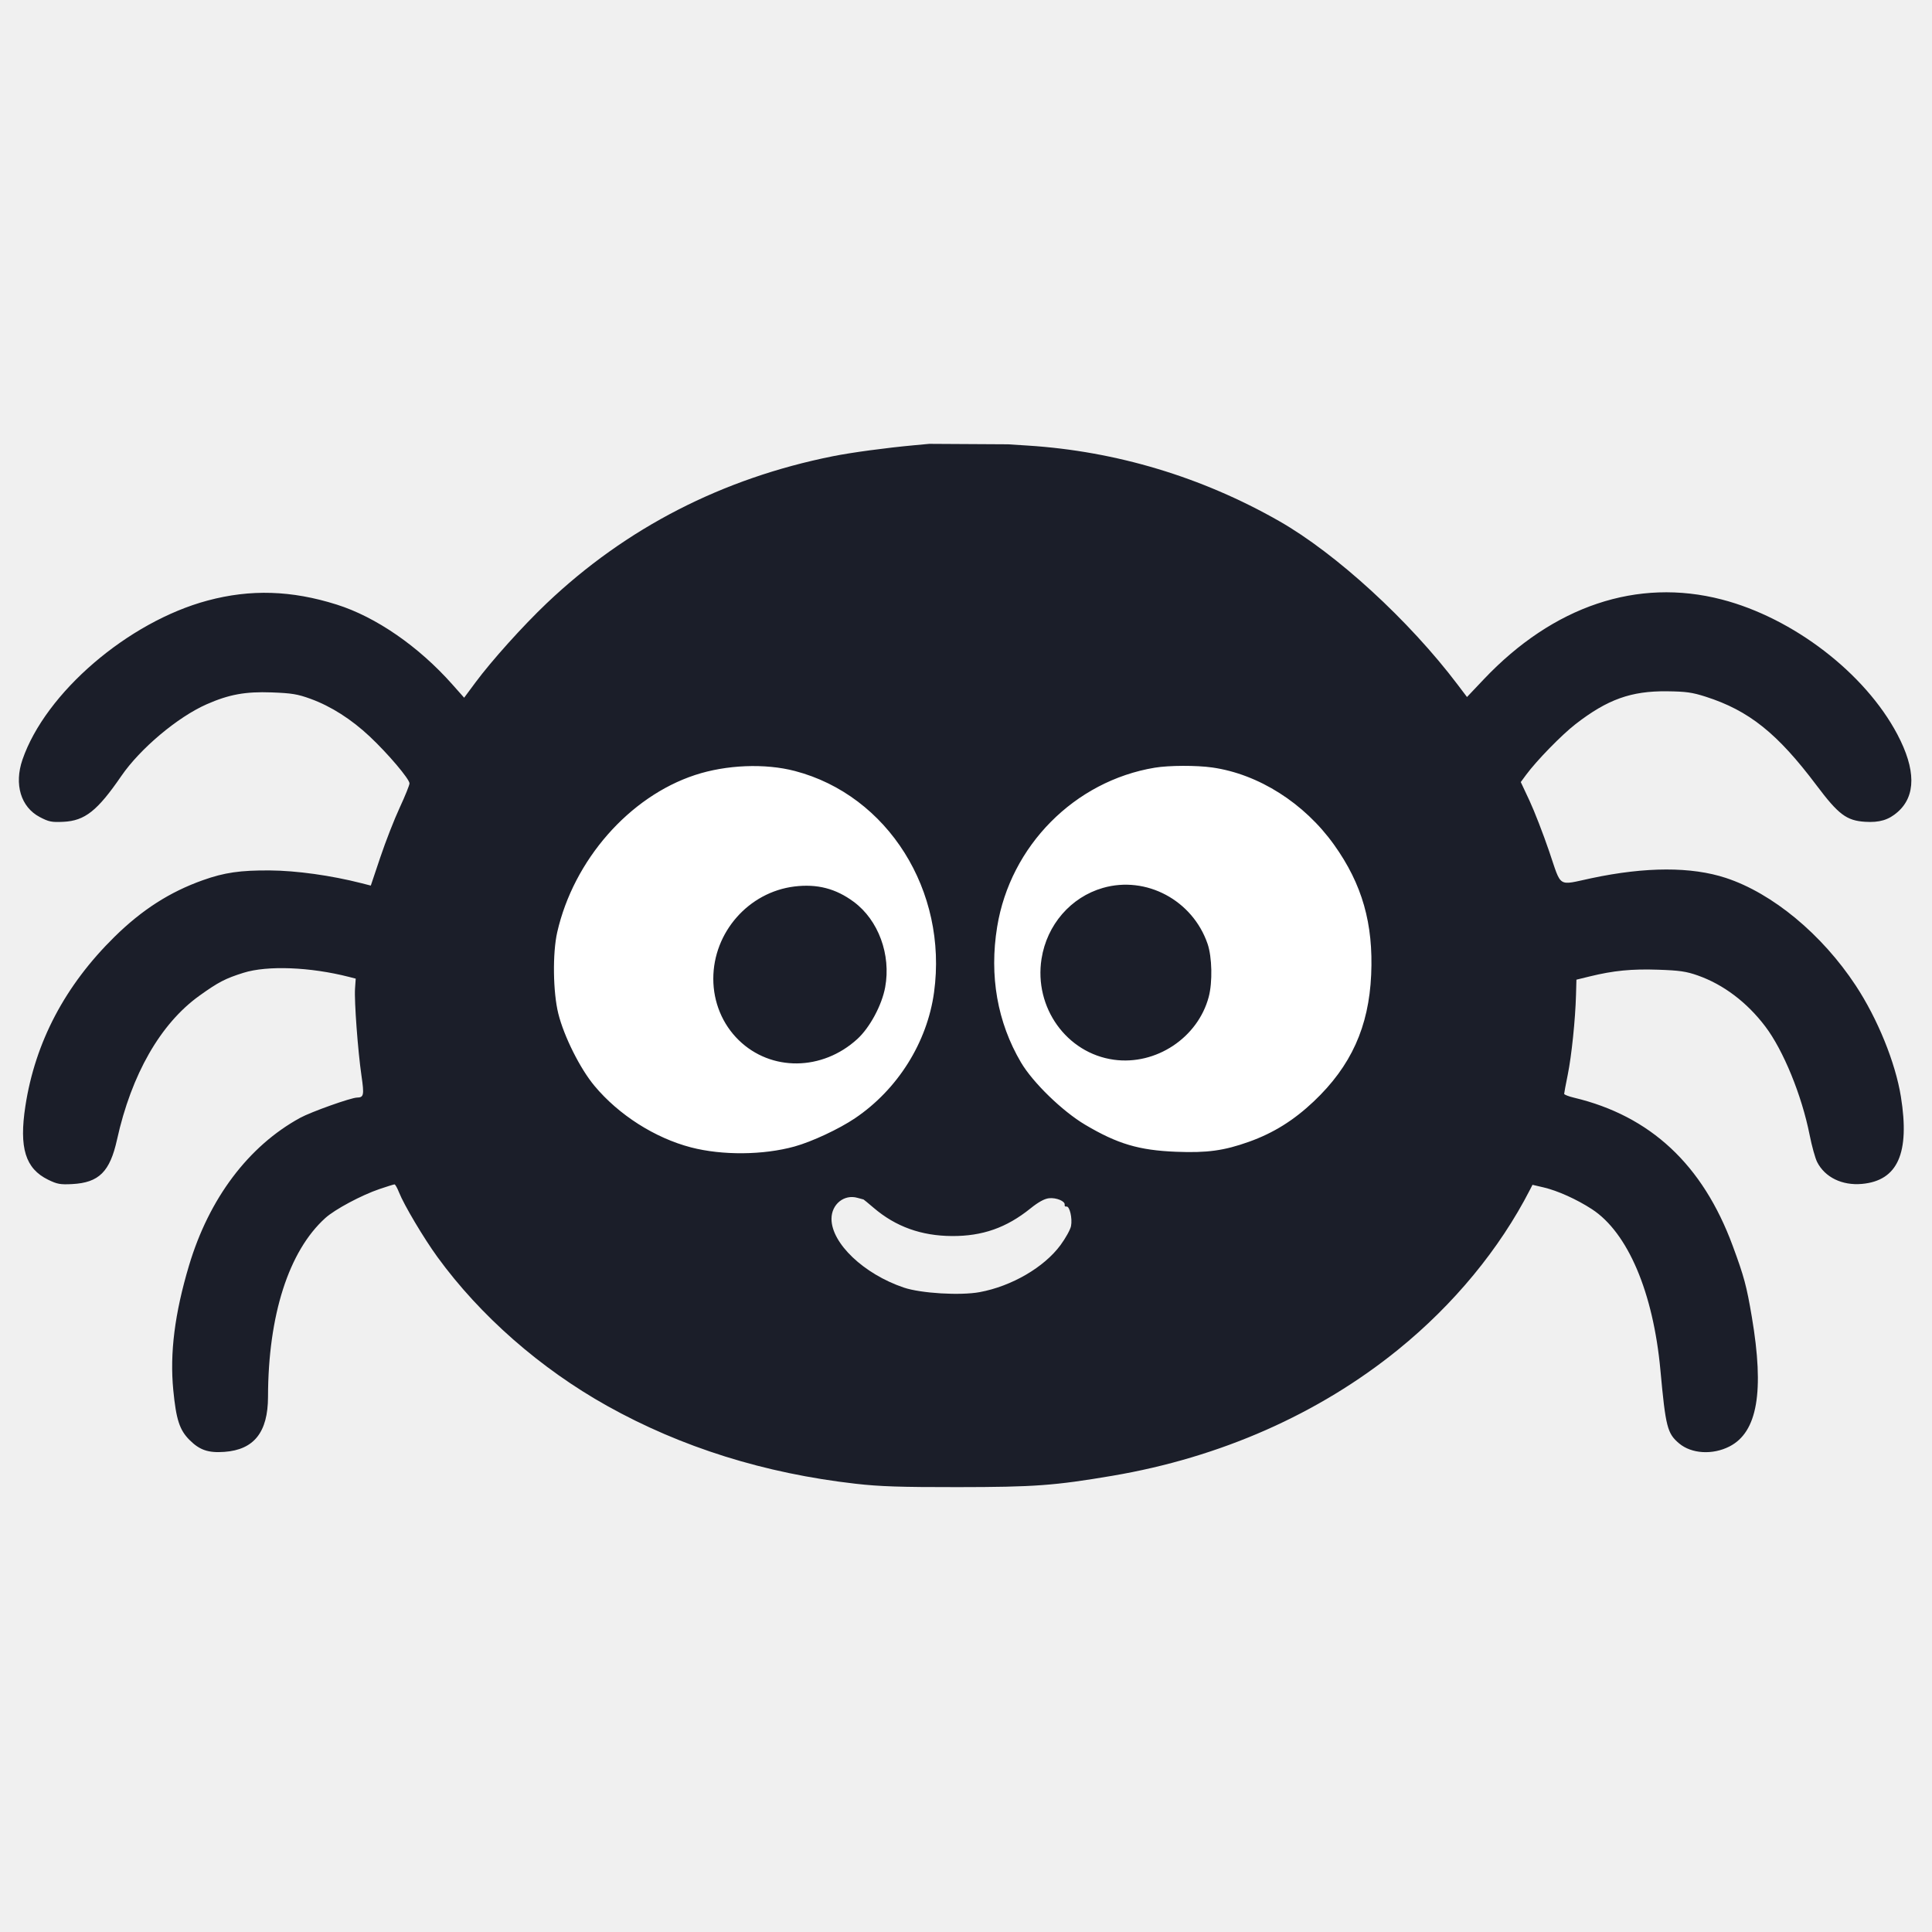
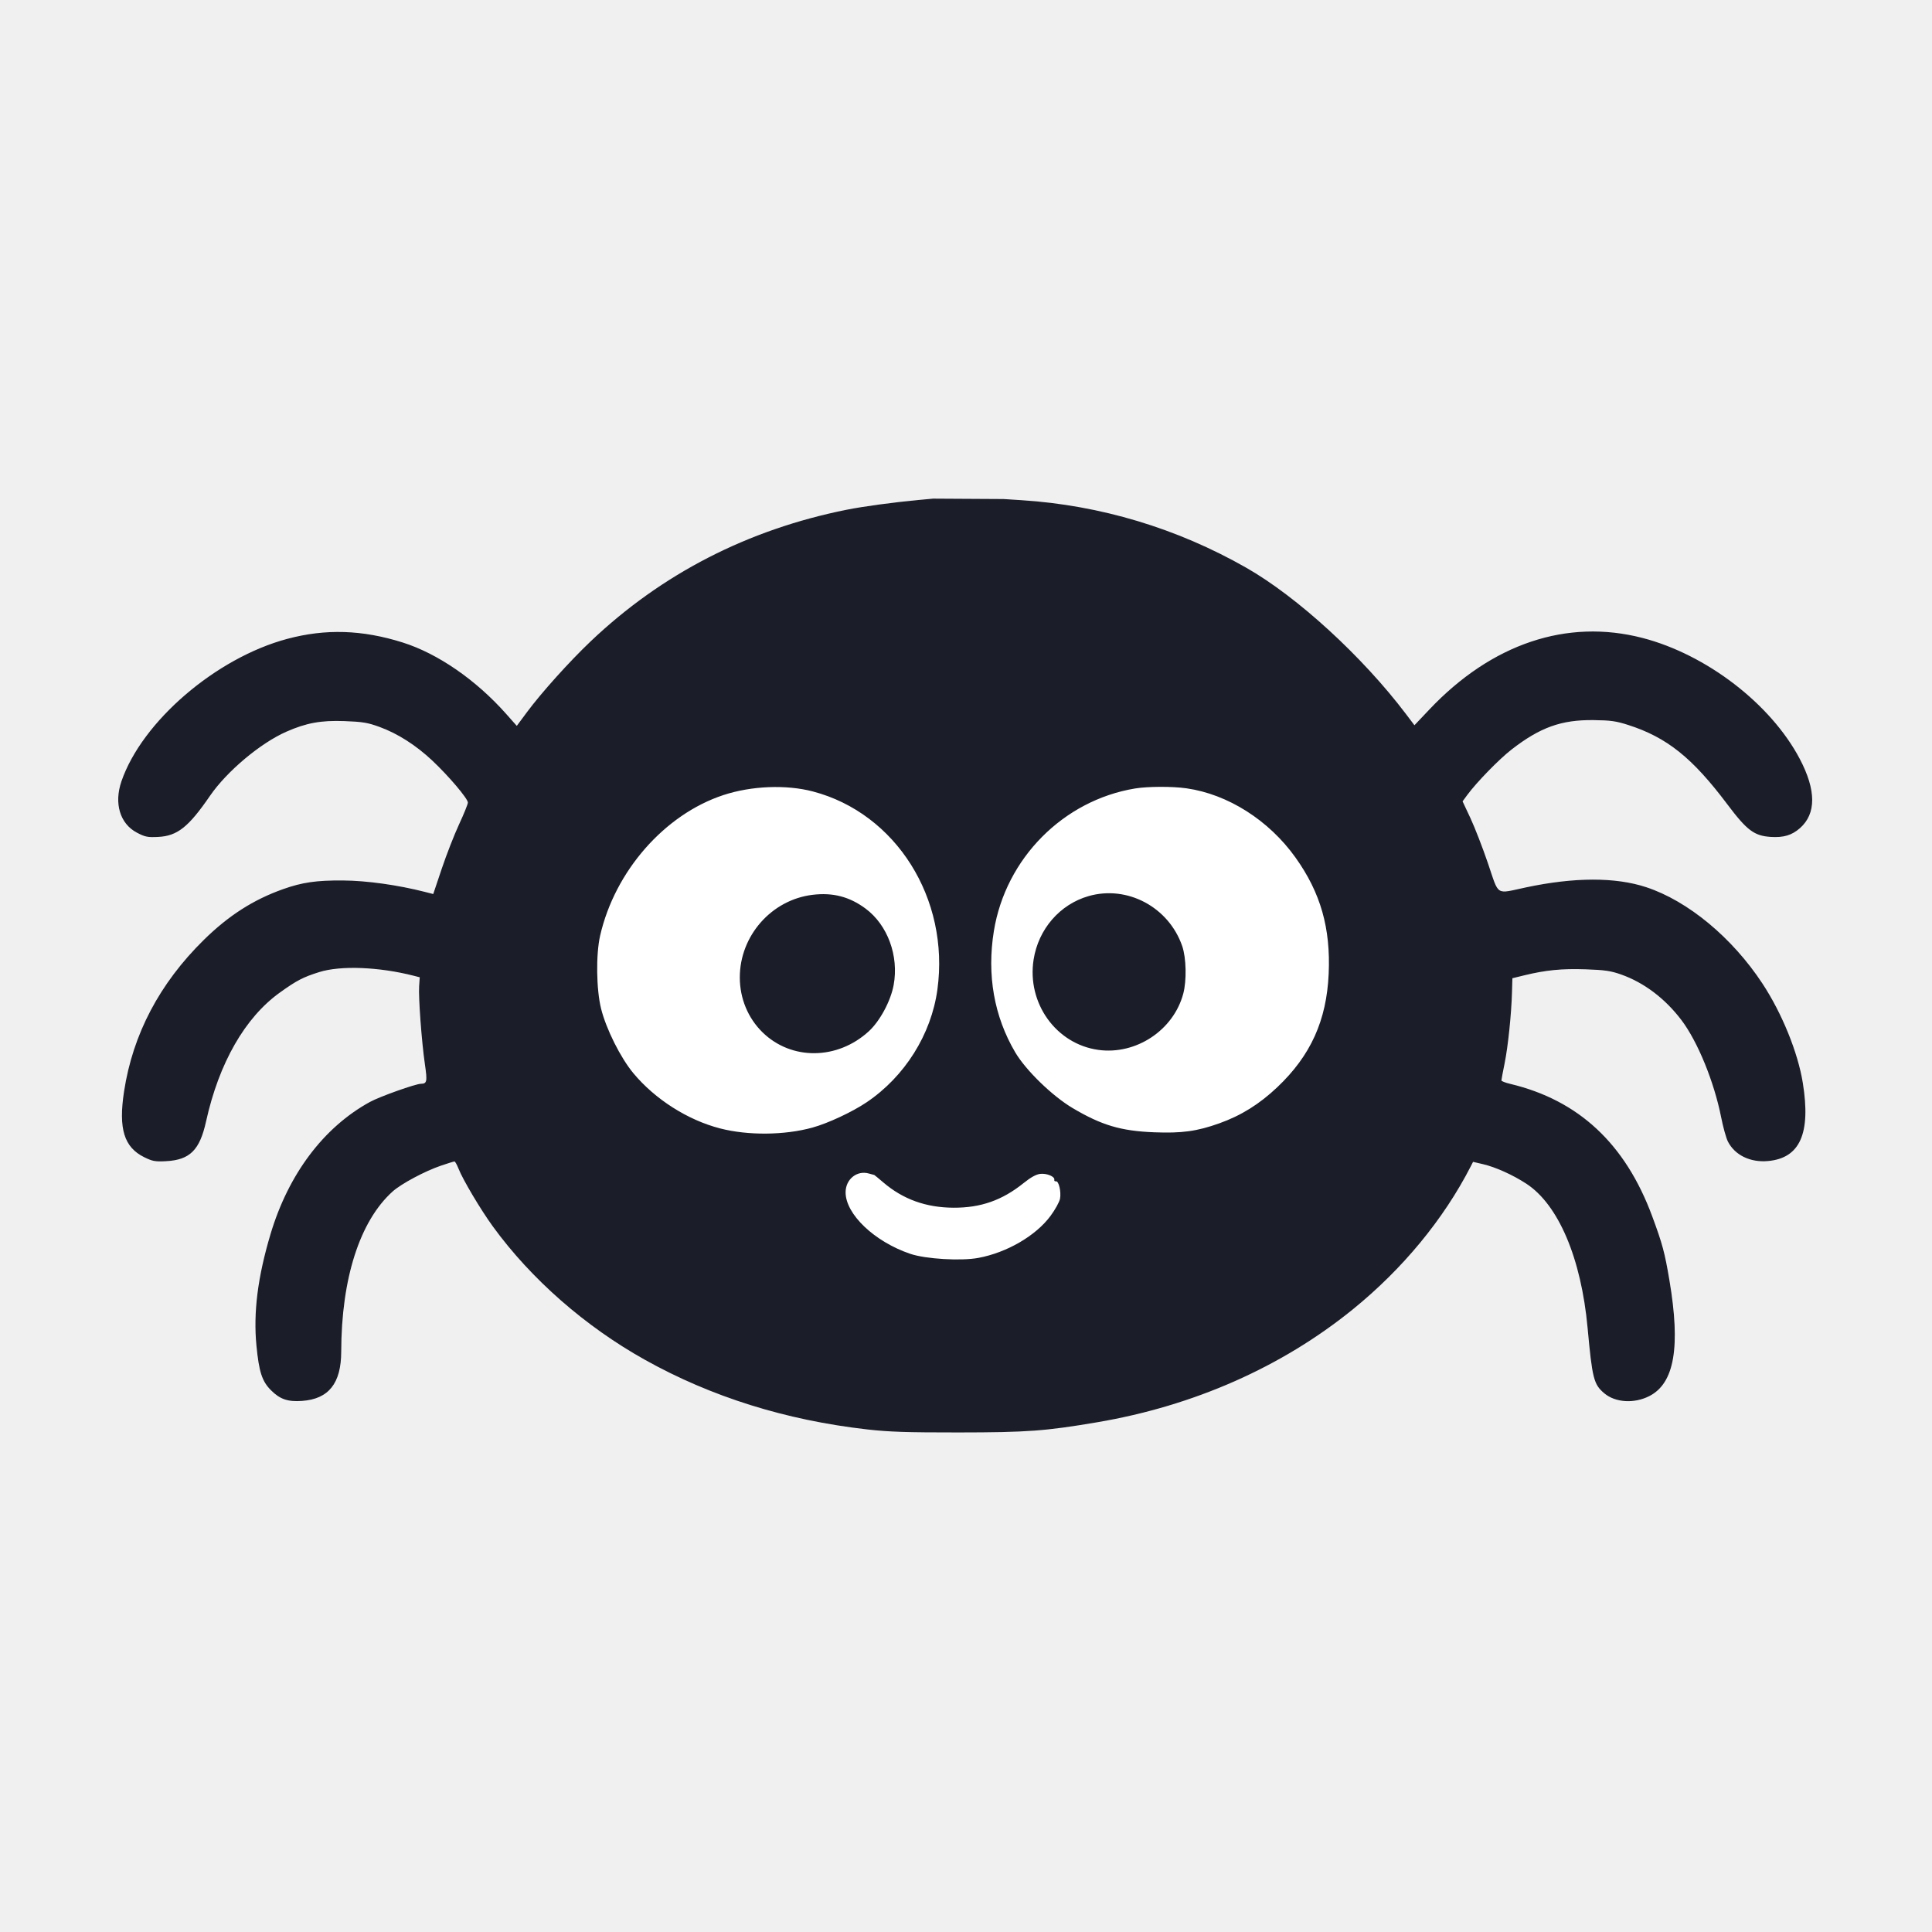
- <svg xmlns="http://www.w3.org/2000/svg" viewBox="-10 56.25 1024 1024">
-   <style>.ink{fill:#1B1E29}.eye{fill:#FFFFFF}@media (prefers-color-scheme:dark){.ink{fill:#6AC7A7}.eye{fill:#FFFFFF}}</style>
-   <circle cx="384.5" cy="564.5" r="104" class="eye" />
-   <circle cx="616.5" cy="564.5" r="104" class="eye" />
-   <path fill-rule="evenodd" clip-rule="evenodd" d="M482.539 291.5L474.539 292.239C459.452 293.633 441.329 296.081 431.437 298.061C372.839 309.791 321.852 335.992 279.735 376.017C267.173 387.955 250.564 406.422 241.999 417.973L236.006 426.056L229.678 418.928C211.825 398.82 189.256 383.247 168.465 376.69C144.508 369.135 122.824 368.455 100.066 374.546C57.857 385.841 14.103 423.435 1.907 458.884C-2.595 471.97 1.04 484.033 11.073 489.301C15.892 491.831 17.379 492.13 23.636 491.824C34.994 491.268 41.625 486.018 54.31 467.537C64.278 453.014 84.167 436.301 99.539 429.529C111.374 424.316 120.08 422.726 133.966 423.241C144.67 423.638 147.743 424.146 154.641 426.658C165.457 430.597 176.267 437.489 186.019 446.663C195.687 455.758 207.039 469.155 207.039 471.469C207.039 472.391 204.708 478.161 201.859 484.292C199.01 490.423 194.396 502.232 191.605 510.534L186.532 525.629L181.535 524.353C165.506 520.259 147.092 517.695 133.039 517.599C117.326 517.492 108.927 518.714 97.539 522.764C79.986 529.007 65.308 538.412 50.692 552.784C24.484 578.553 8.649 608.628 3.455 642.5C0.056 664.665 3.443 675.626 15.516 681.532C20.292 683.869 21.958 684.17 28.274 683.835C42.447 683.083 48.258 677.316 52.025 660.265C59.666 625.681 75.09 598.753 95.728 583.969C105.757 576.784 109.451 574.865 119.051 571.851C131.715 567.875 154.447 568.765 175.039 574.044L178.539 574.941L178.174 580.221C177.718 586.826 179.673 613.248 181.595 626.44C183.083 636.652 182.823 637.942 179.271 637.985C176.036 638.024 154.853 645.567 149.039 648.75C121.659 663.74 100.784 691.494 90.183 727C82.597 752.405 79.94 773.428 81.84 793C83.358 808.64 85.158 814.171 90.45 819.464C95.813 824.827 100.384 826.388 108.93 825.774C124.647 824.646 132.018 815.344 132.055 796.591C132.139 753.31 143.04 719.317 162.448 701.809C167.523 697.231 181.577 689.718 191.169 686.456C195.14 685.105 198.712 684 199.106 684C199.5 684 200.576 685.913 201.497 688.25C204.098 694.85 214.621 712.555 221.854 722.5C244.476 753.605 276.428 781.628 311.816 801.4C351.139 823.372 395.217 837.182 443.539 842.671C456.318 844.122 467.189 844.482 497.539 844.457C538.199 844.423 548.924 843.637 579.58 838.443C636.787 828.751 688.912 805.739 731.037 771.58C760.565 747.635 784.801 718.247 800.903 686.864L802.255 684.228L808.14 685.601C815.549 687.329 825.719 691.911 833.749 697.139C852.769 709.523 866.268 741.258 870.058 782.5C872.826 812.617 873.692 816.005 879.97 821.288C886.533 826.811 897.72 827.484 906.673 822.895C921.498 815.297 925.196 793.854 918.51 754.268C915.727 737.798 914.409 732.897 908.349 716.5C892.479 673.556 864.804 647.729 824.289 638.054C821.401 637.365 819.039 636.445 819.039 636.01C819.039 635.576 819.895 631.008 820.942 625.86C822.971 615.876 824.961 596.627 825.32 583.5L825.539 575.5L832.539 573.786C845.218 570.681 854.833 569.736 868.863 570.217C880.228 570.606 883.779 571.122 889.874 573.272C903.456 578.062 915.937 587.491 925.631 600.285C935.235 612.962 944.969 636.778 949.144 657.817C950.31 663.693 952.1 670.144 953.122 672.153C957.238 680.244 966.373 684.701 976.885 683.748C995.827 682.03 1002.33 667.447 997.514 637.504C994.604 619.416 985.166 596.2 973.56 578.576C955.676 551.418 929.465 529.706 904.748 521.572C886.497 515.567 862.254 515.613 833.539 521.709C815.274 525.586 817.806 527.189 811.094 507.5C807.906 498.15 803.216 486.058 800.671 480.63L796.043 470.759L798.827 466.974C804.366 459.442 817.702 445.762 825.089 440.036C841.979 426.94 854.538 422.434 873.539 422.649C883.612 422.763 886.904 423.223 894.039 425.509C916.999 432.867 932.059 444.908 952.783 472.478C964.441 487.986 968.713 491.193 978.546 491.82C986.134 492.303 991.012 490.84 995.782 486.653C1005.53 478.09 1005.49 464.144 995.647 445.5C978.509 413.032 940.441 383.792 902.539 373.984C857.843 362.418 813.291 377.379 776.377 416.352L767.539 425.682L762.554 419.091C736.777 385.006 698.186 349.655 667.925 332.405C626.936 309.04 581.586 295.409 534.904 292.423L524.269 291.742ZM411.323 464.897C460.565 477.795 492.412 528.444 485.069 582.179C481.439 608.741 465.779 633.69 443.162 648.946C434.685 654.664 420.287 661.389 411.087 663.928C394.489 668.509 372.844 668.693 356.273 664.395C337.136 659.431 317.866 647.148 305.047 631.742C297.444 622.606 288.927 605.579 285.917 593.5C283.091 582.16 282.814 561.448 285.34 550.354C294.051 512.104 323.495 478.51 358.373 467.03C374.945 461.576 395.486 460.748 411.323 464.897ZM632.539 463.037C657.084 466.534 681.327 481.924 697.109 504.029C711.99 524.873 717.964 545.82 716.749 572.903C715.51 600.518 706.086 621.312 686.334 640.013C675.709 650.073 664.915 656.796 651.98 661.413C638.729 666.143 629.805 667.366 613.336 666.71C593.665 665.927 582.301 662.55 565.164 652.392C553.095 645.239 537.418 630.014 531.138 619.347C518.615 598.078 514.288 573.452 518.512 547.5C525.502 504.558 559.544 470.188 602.067 463.141C609.613 461.89 624.143 461.841 632.539 463.037ZM411.039 526.113C386.77 529.108 368.063 550.387 368.063 575C368.063 587.426 372.897 599.106 381.528 607.532C398.619 624.218 425.782 623.969 444.397 606.956C451.025 600.898 457.418 589.01 459.162 579.5C462.326 562.243 455.587 543.928 442.509 534.239C432.984 527.182 423.086 524.627 411.039 526.113ZM574.539 526.871C557.54 531.768 544.869 546.41 542.033 564.435C537.974 590.229 555.331 614.455 580.355 617.923C602.644 621.013 624.879 606.301 630.644 584.65C632.723 576.843 632.433 563.458 630.035 556.487C622.084 533.378 597.498 520.257 574.539 526.871ZM447.701 692C447.797 692 450.215 693.997 453.075 696.438C464.75 706.404 478.279 711.277 494.539 711.375C510.687 711.473 523.448 706.989 536.148 696.755C540.309 693.402 543.514 691.631 545.937 691.346C549.814 690.889 554.697 692.927 554.289 694.832C554.152 695.474 554.584 695.887 555.25 695.75C556.925 695.404 558.457 701.974 557.664 706.099C557.304 707.97 554.791 712.507 552.079 716.183C543.38 727.971 526.239 737.953 509.288 741.1C499.008 743.009 478.111 741.759 469.039 738.694C447.85 731.534 430.706 715.244 430.706 702.27C430.706 694.526 437.42 689.102 444.495 691.131C446.162 691.609 447.605 692 447.701 692Z" class="ink" />
+ <svg xmlns="http://www.w3.org/2000/svg" viewBox="-70 -3.75 1144 1144">
+   <style>.halo{stroke-width:0}@media (prefers-color-scheme:dark){.halo{stroke-width:140px}}</style>
+   <path d="M482.539 291.5L474.539 292.239C459.452 293.633 441.329 296.081 431.437 298.061C372.839 309.791 321.852 335.992 279.735 376.017C267.173 387.955 250.564 406.422 241.999 417.973L236.006 426.056L229.678 418.928C211.825 398.82 189.256 383.247 168.465 376.69C144.508 369.135 122.824 368.455 100.066 374.546C57.857 385.841 14.103 423.435 1.907 458.884C-2.595 471.97 1.04 484.033 11.073 489.301C15.892 491.831 17.379 492.13 23.636 491.824C34.994 491.268 41.625 486.018 54.31 467.537C64.278 453.014 84.167 436.301 99.539 429.529C111.374 424.316 120.08 422.726 133.966 423.241C144.67 423.638 147.743 424.146 154.641 426.658C165.457 430.597 176.267 437.489 186.019 446.663C195.687 455.758 207.039 469.155 207.039 471.469C207.039 472.391 204.708 478.161 201.859 484.292C199.01 490.423 194.396 502.232 191.605 510.534L186.532 525.629L181.535 524.353C165.506 520.259 147.092 517.695 133.039 517.599C117.326 517.492 108.927 518.714 97.539 522.764C79.986 529.007 65.308 538.412 50.692 552.784C24.484 578.553 8.649 608.628 3.455 642.5C0.056 664.665 3.443 675.626 15.516 681.532C20.292 683.869 21.958 684.17 28.274 683.835C42.447 683.083 48.258 677.316 52.025 660.265C59.666 625.681 75.09 598.753 95.728 583.969C105.757 576.784 109.451 574.865 119.051 571.851C131.715 567.875 154.447 568.765 175.039 574.044L178.539 574.941L178.174 580.221C177.718 586.826 179.673 613.248 181.595 626.44C183.083 636.652 182.823 637.942 179.271 637.985C176.036 638.024 154.853 645.567 149.039 648.75C121.659 663.74 100.784 691.494 90.183 727C82.597 752.405 79.94 773.428 81.84 793C83.358 808.64 85.158 814.171 90.45 819.464C95.813 824.827 100.384 826.388 108.93 825.774C124.647 824.646 132.018 815.344 132.055 796.591C132.139 753.31 143.04 719.317 162.448 701.809C167.523 697.231 181.577 689.718 191.169 686.456C195.14 685.105 198.712 684 199.106 684C199.5 684 200.576 685.913 201.497 688.25C204.098 694.85 214.621 712.555 221.854 722.5C244.476 753.605 276.428 781.628 311.816 801.4C351.139 823.372 395.217 837.182 443.539 842.671C456.318 844.122 467.189 844.482 497.539 844.457C538.199 844.423 548.924 843.637 579.58 838.443C636.787 828.751 688.912 805.739 731.037 771.58C760.565 747.635 784.801 718.247 800.903 686.864L802.255 684.228L808.14 685.601C815.549 687.329 825.719 691.911 833.749 697.139C852.769 709.523 866.268 741.258 870.058 782.5C872.826 812.617 873.692 816.005 879.97 821.288C886.533 826.811 897.72 827.484 906.673 822.895C921.498 815.297 925.196 793.854 918.51 754.268C915.727 737.798 914.409 732.897 908.349 716.5C892.479 673.556 864.804 647.729 824.289 638.054C821.401 637.365 819.039 636.445 819.039 636.01C819.039 635.576 819.895 631.008 820.942 625.86C822.971 615.876 824.961 596.627 825.32 583.5L825.539 575.5L832.539 573.786C845.218 570.681 854.833 569.736 868.863 570.217C880.228 570.606 883.779 571.122 889.874 573.272C903.456 578.062 915.937 587.491 925.631 600.285C935.235 612.962 944.969 636.778 949.144 657.817C950.31 663.693 952.1 670.144 953.122 672.153C957.238 680.244 966.373 684.701 976.885 683.748C995.827 682.03 1002.33 667.447 997.514 637.504C994.604 619.416 985.166 596.2 973.56 578.576C955.676 551.418 929.465 529.706 904.748 521.572C886.497 515.567 862.254 515.613 833.539 521.709C815.274 525.586 817.806 527.189 811.094 507.5C807.906 498.15 803.216 486.058 800.671 480.63L796.043 470.759L798.827 466.974C804.366 459.442 817.702 445.762 825.089 440.036C841.979 426.94 854.538 422.434 873.539 422.649C883.612 422.763 886.904 423.223 894.039 425.509C916.999 432.867 932.059 444.908 952.783 472.478C964.441 487.986 968.713 491.193 978.546 491.82C986.134 492.303 991.012 490.84 995.782 486.653C1005.53 478.09 1005.49 464.144 995.647 445.5C978.509 413.032 940.441 383.792 902.539 373.984C857.843 362.418 813.291 377.379 776.377 416.352L767.539 425.682L762.554 419.091C736.777 385.006 698.186 349.655 667.925 332.405C626.936 309.04 581.586 295.409 534.904 292.423L524.269 291.742Z" fill="#FFFFFF" stroke="#FFFFFF" class="halo" stroke-linejoin="round" />
+   <path fill-rule="evenodd" clip-rule="evenodd" d="M482.539 291.5L474.539 292.239C459.452 293.633 441.329 296.081 431.437 298.061C372.839 309.791 321.852 335.992 279.735 376.017C267.173 387.955 250.564 406.422 241.999 417.973L236.006 426.056L229.678 418.928C211.825 398.82 189.256 383.247 168.465 376.69C144.508 369.135 122.824 368.455 100.066 374.546C57.857 385.841 14.103 423.435 1.907 458.884C-2.595 471.97 1.04 484.033 11.073 489.301C15.892 491.831 17.379 492.13 23.636 491.824C34.994 491.268 41.625 486.018 54.31 467.537C64.278 453.014 84.167 436.301 99.539 429.529C111.374 424.316 120.08 422.726 133.966 423.241C144.67 423.638 147.743 424.146 154.641 426.658C165.457 430.597 176.267 437.489 186.019 446.663C195.687 455.758 207.039 469.155 207.039 471.469C207.039 472.391 204.708 478.161 201.859 484.292C199.01 490.423 194.396 502.232 191.605 510.534L186.532 525.629L181.535 524.353C165.506 520.259 147.092 517.695 133.039 517.599C117.326 517.492 108.927 518.714 97.539 522.764C79.986 529.007 65.308 538.412 50.692 552.784C24.484 578.553 8.649 608.628 3.455 642.5C0.056 664.665 3.443 675.626 15.516 681.532C20.292 683.869 21.958 684.17 28.274 683.835C42.447 683.083 48.258 677.316 52.025 660.265C59.666 625.681 75.09 598.753 95.728 583.969C105.757 576.784 109.451 574.865 119.051 571.851C131.715 567.875 154.447 568.765 175.039 574.044L178.539 574.941L178.174 580.221C177.718 586.826 179.673 613.248 181.595 626.44C183.083 636.652 182.823 637.942 179.271 637.985C176.036 638.024 154.853 645.567 149.039 648.75C121.659 663.74 100.784 691.494 90.183 727C82.597 752.405 79.94 773.428 81.84 793C83.358 808.64 85.158 814.171 90.45 819.464C95.813 824.827 100.384 826.388 108.93 825.774C124.647 824.646 132.018 815.344 132.055 796.591C132.139 753.31 143.04 719.317 162.448 701.809C167.523 697.231 181.577 689.718 191.169 686.456C195.14 685.105 198.712 684 199.106 684C199.5 684 200.576 685.913 201.497 688.25C204.098 694.85 214.621 712.555 221.854 722.5C244.476 753.605 276.428 781.628 311.816 801.4C351.139 823.372 395.217 837.182 443.539 842.671C456.318 844.122 467.189 844.482 497.539 844.457C538.199 844.423 548.924 843.637 579.58 838.443C636.787 828.751 688.912 805.739 731.037 771.58C760.565 747.635 784.801 718.247 800.903 686.864L802.255 684.228L808.14 685.601C815.549 687.329 825.719 691.911 833.749 697.139C852.769 709.523 866.268 741.258 870.058 782.5C872.826 812.617 873.692 816.005 879.97 821.288C886.533 826.811 897.72 827.484 906.673 822.895C921.498 815.297 925.196 793.854 918.51 754.268C915.727 737.798 914.409 732.897 908.349 716.5C892.479 673.556 864.804 647.729 824.289 638.054C821.401 637.365 819.039 636.445 819.039 636.01C819.039 635.576 819.895 631.008 820.942 625.86C822.971 615.876 824.961 596.627 825.32 583.5L825.539 575.5L832.539 573.786C845.218 570.681 854.833 569.736 868.863 570.217C880.228 570.606 883.779 571.122 889.874 573.272C903.456 578.062 915.937 587.491 925.631 600.285C935.235 612.962 944.969 636.778 949.144 657.817C950.31 663.693 952.1 670.144 953.122 672.153C957.238 680.244 966.373 684.701 976.885 683.748C995.827 682.03 1002.33 667.447 997.514 637.504C994.604 619.416 985.166 596.2 973.56 578.576C955.676 551.418 929.465 529.706 904.748 521.572C886.497 515.567 862.254 515.613 833.539 521.709C815.274 525.586 817.806 527.189 811.094 507.5C807.906 498.15 803.216 486.058 800.671 480.63L796.043 470.759L798.827 466.974C804.366 459.442 817.702 445.762 825.089 440.036C841.979 426.94 854.538 422.434 873.539 422.649C883.612 422.763 886.904 423.223 894.039 425.509C916.999 432.867 932.059 444.908 952.783 472.478C964.441 487.986 968.713 491.193 978.546 491.82C986.134 492.303 991.012 490.84 995.782 486.653C1005.53 478.09 1005.49 464.144 995.647 445.5C978.509 413.032 940.441 383.792 902.539 373.984C857.843 362.418 813.291 377.379 776.377 416.352L767.539 425.682L762.554 419.091C736.777 385.006 698.186 349.655 667.925 332.405C626.936 309.04 581.586 295.409 534.904 292.423L524.269 291.742ZM411.323 464.897C460.565 477.795 492.412 528.444 485.069 582.179C481.439 608.741 465.779 633.69 443.162 648.946C434.685 654.664 420.287 661.389 411.087 663.928C394.489 668.509 372.844 668.693 356.273 664.395C337.136 659.431 317.866 647.148 305.047 631.742C297.444 622.606 288.927 605.579 285.917 593.5C283.091 582.16 282.814 561.448 285.34 550.354C294.051 512.104 323.495 478.51 358.373 467.03C374.945 461.576 395.486 460.748 411.323 464.897ZM632.539 463.037C657.084 466.534 681.327 481.924 697.109 504.029C711.99 524.873 717.964 545.82 716.749 572.903C715.51 600.518 706.086 621.312 686.334 640.013C675.709 650.073 664.915 656.796 651.98 661.413C638.729 666.143 629.805 667.366 613.336 666.71C593.665 665.927 582.301 662.55 565.164 652.392C553.095 645.239 537.418 630.014 531.138 619.347C518.615 598.078 514.288 573.452 518.512 547.5C525.502 504.558 559.544 470.188 602.067 463.141C609.613 461.89 624.143 461.841 632.539 463.037ZM411.039 526.113C386.77 529.108 368.063 550.387 368.063 575C368.063 587.426 372.897 599.106 381.528 607.532C398.619 624.218 425.782 623.969 444.397 606.956C451.025 600.898 457.418 589.01 459.162 579.5C462.326 562.243 455.587 543.928 442.509 534.239C432.984 527.182 423.086 524.627 411.039 526.113ZM574.539 526.871C557.54 531.768 544.869 546.41 542.033 564.435C537.974 590.229 555.331 614.455 580.355 617.923C602.644 621.013 624.879 606.301 630.644 584.65C632.723 576.843 632.433 563.458 630.035 556.487C622.084 533.378 597.498 520.257 574.539 526.871ZM447.701 692C447.797 692 450.215 693.997 453.075 696.438C464.75 706.404 478.279 711.277 494.539 711.375C510.687 711.473 523.448 706.989 536.148 696.755C540.309 693.402 543.514 691.631 545.937 691.346C549.814 690.889 554.697 692.927 554.289 694.832C554.152 695.474 554.584 695.887 555.25 695.75C556.925 695.404 558.457 701.974 557.664 706.099C557.304 707.97 554.791 712.507 552.079 716.183C543.38 727.971 526.239 737.953 509.288 741.1C499.008 743.009 478.111 741.759 469.039 738.694C447.85 731.534 430.706 715.244 430.706 702.27C430.706 694.526 437.42 689.102 444.495 691.131C446.162 691.609 447.605 692 447.701 692Z" fill="#1B1E29" />
</svg>
